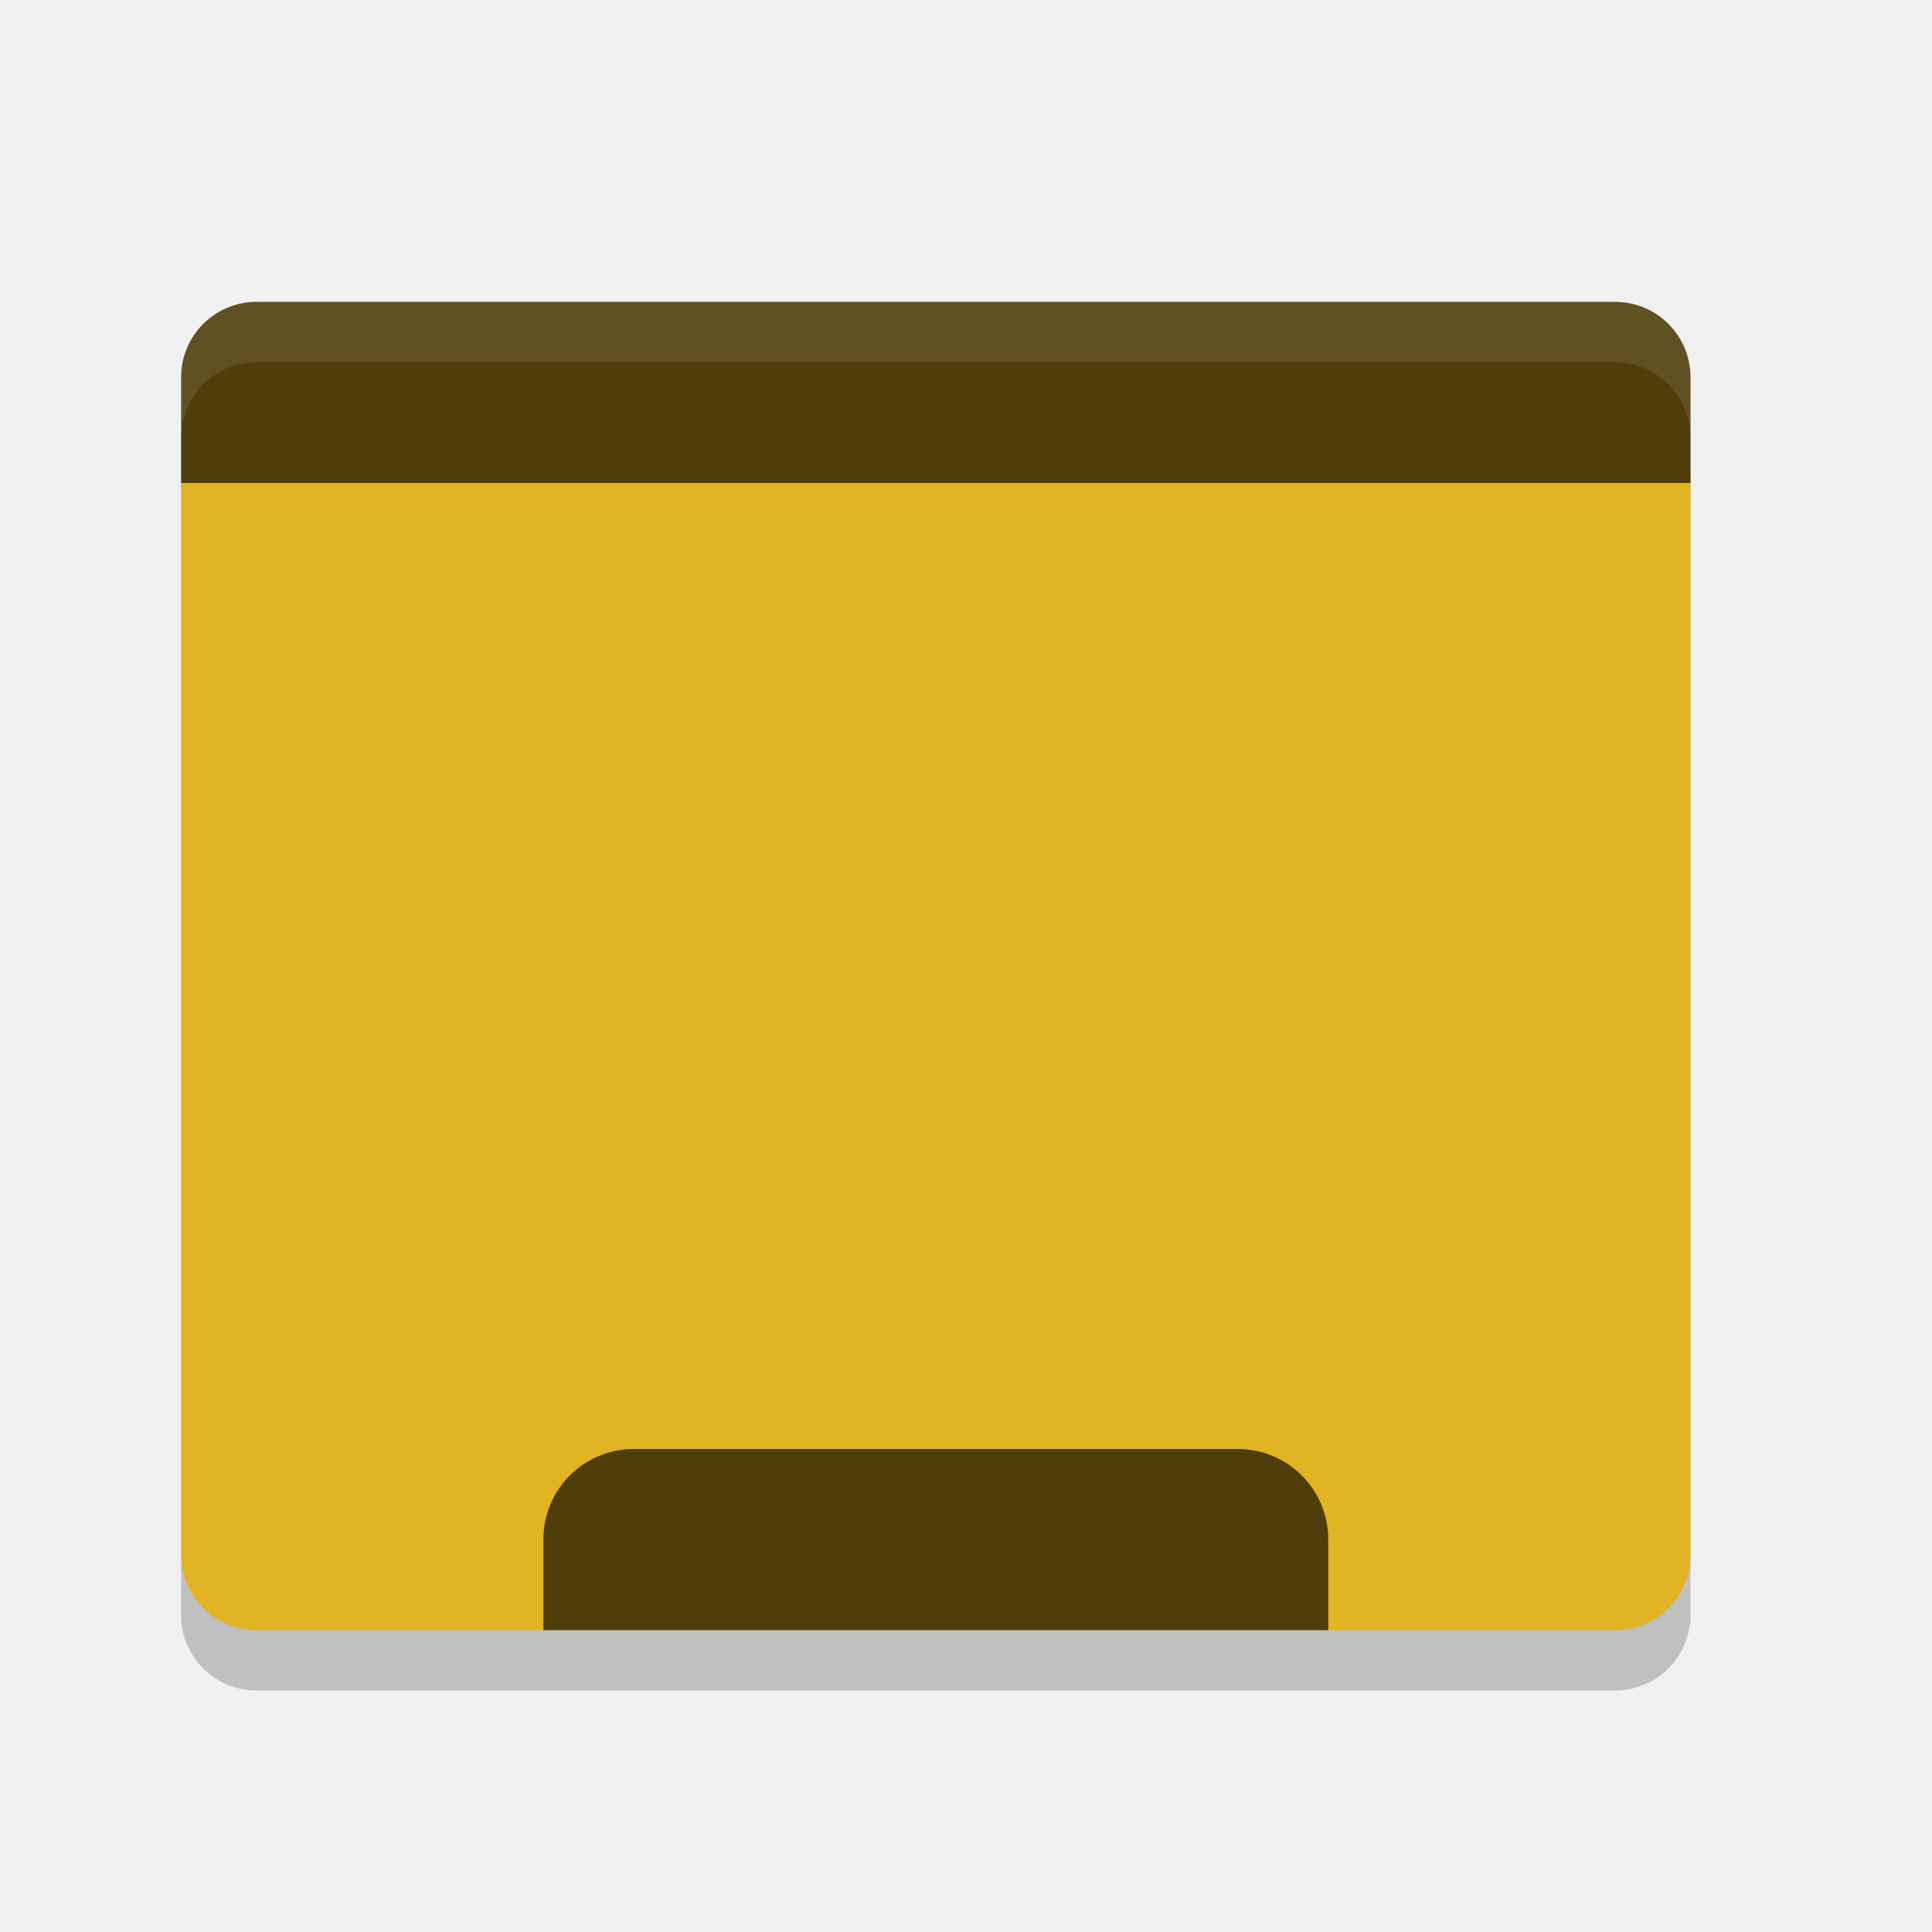
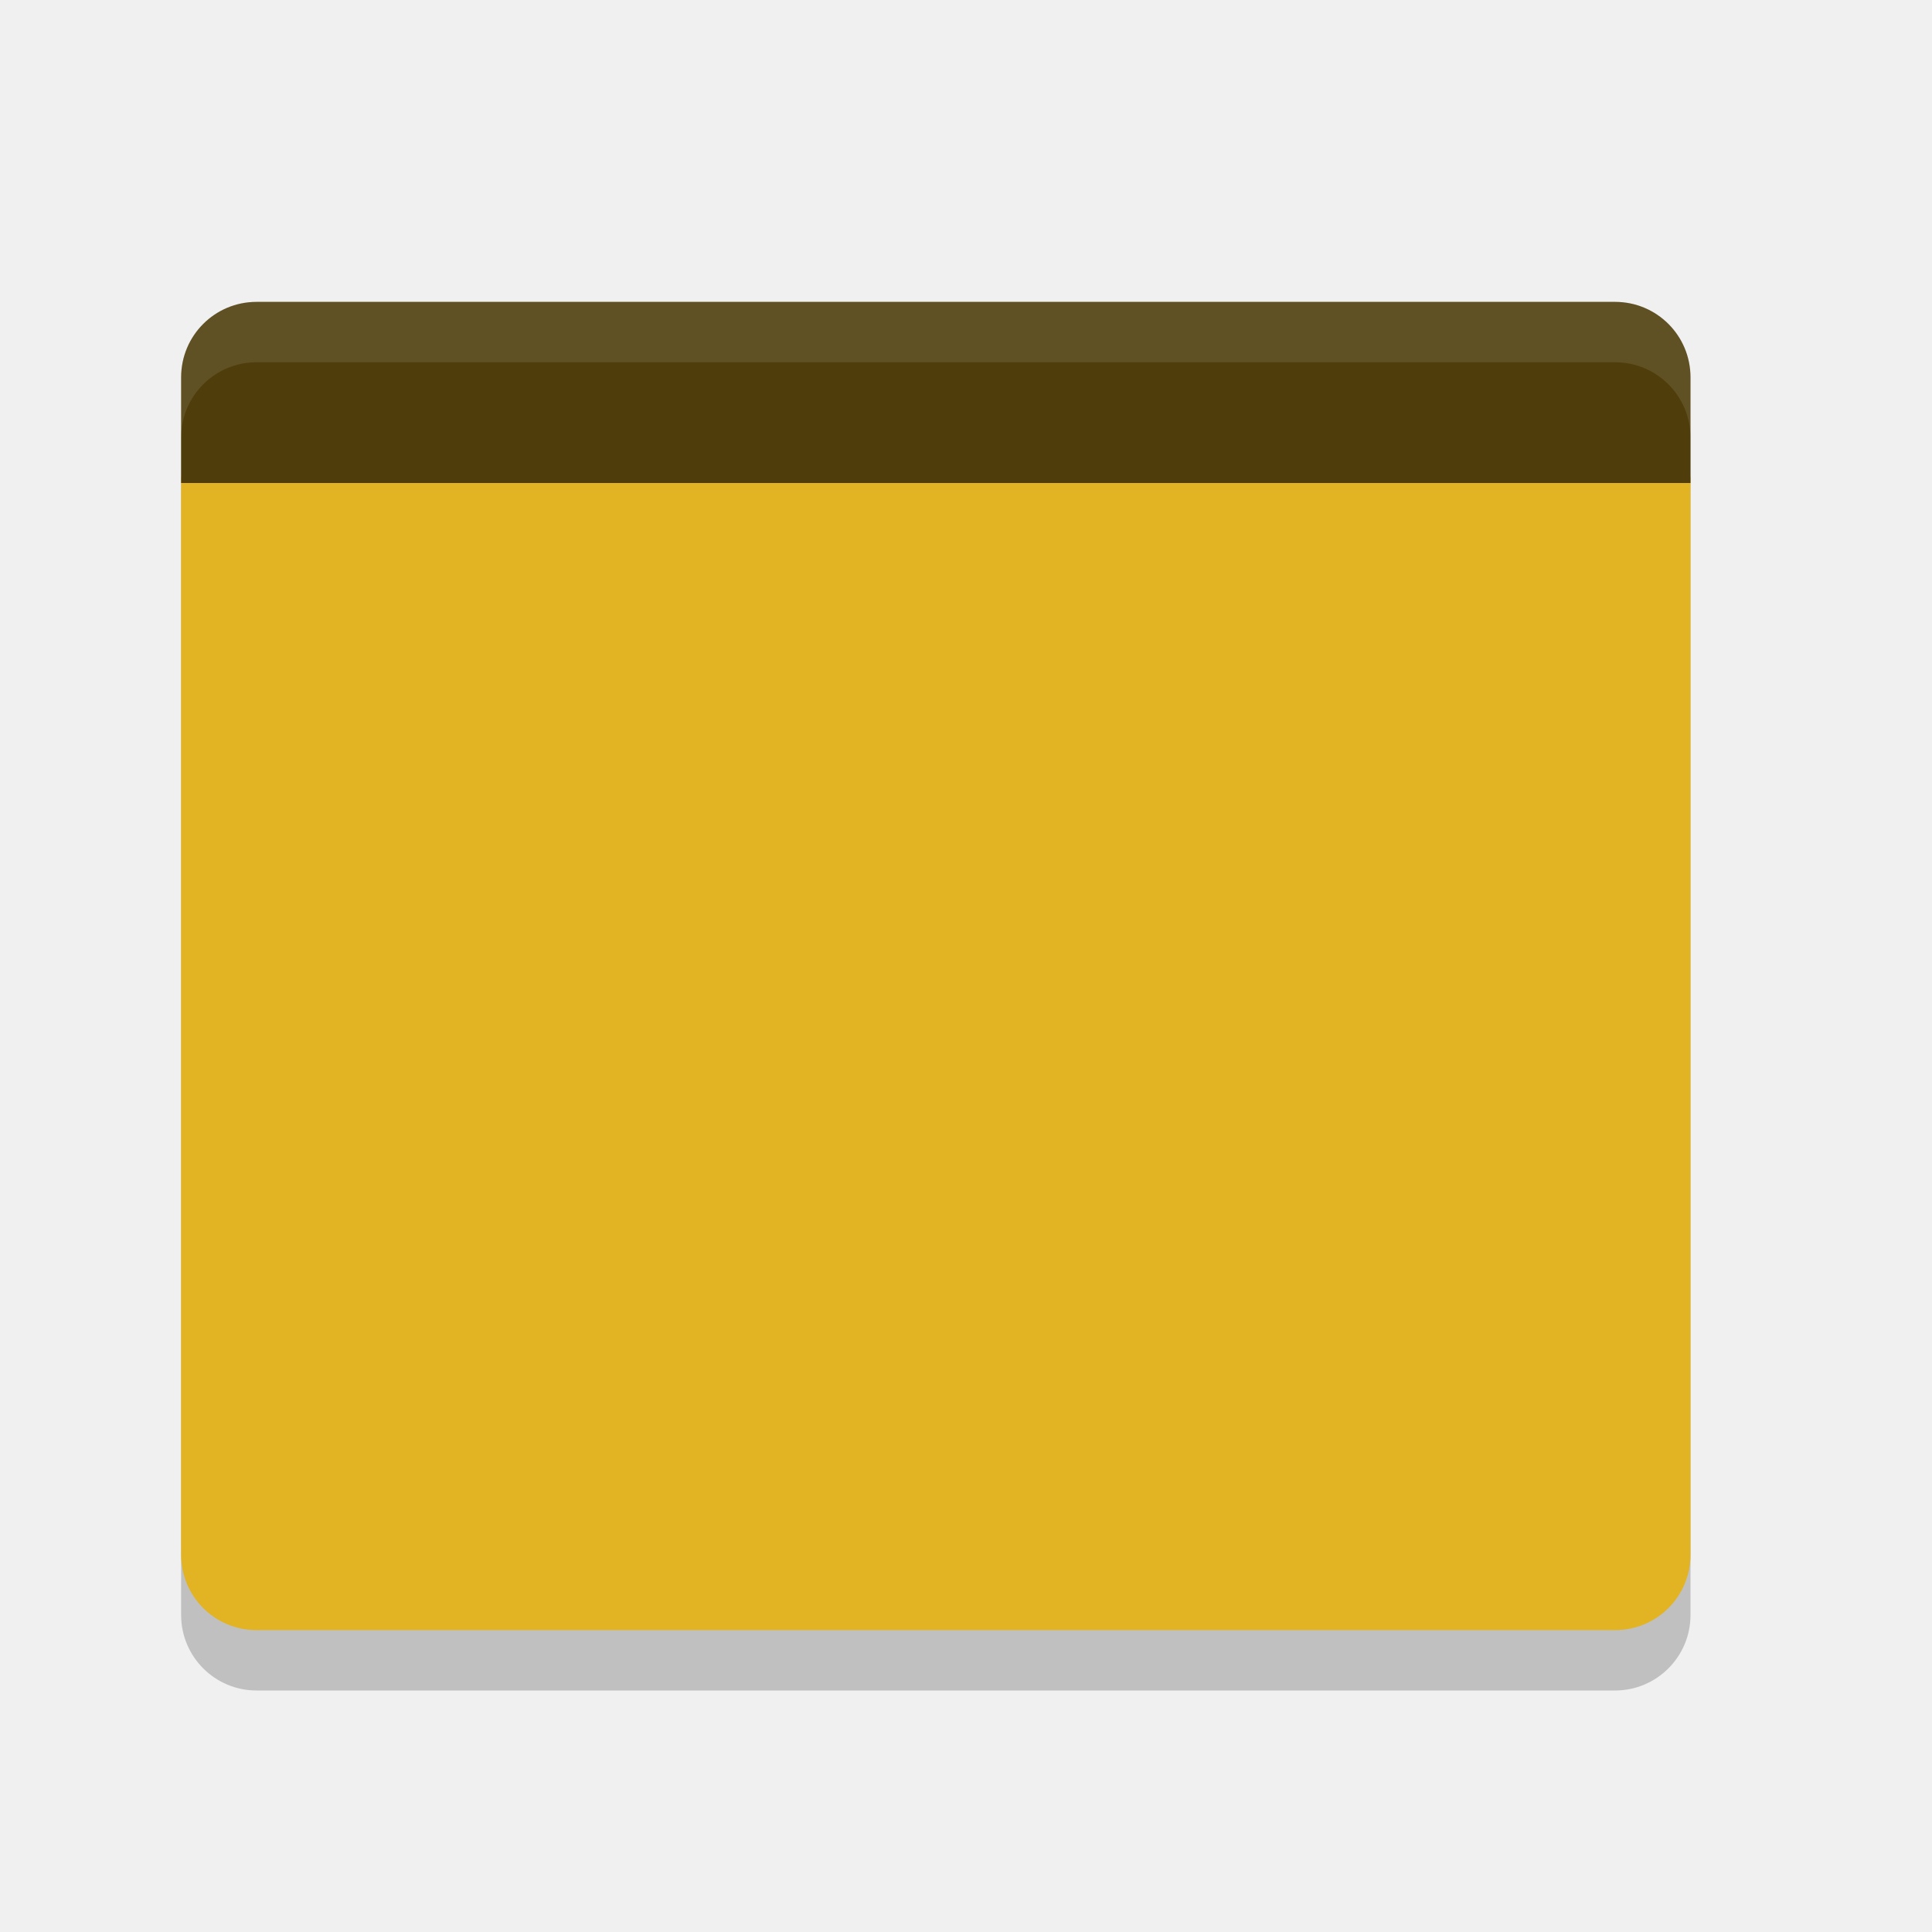
- <svg xmlns="http://www.w3.org/2000/svg" width="32" height="32" version="1.1">
-   <rect style="opacity:0.2" width="25" height="22" x="3" y="6" rx="1.25" ry="1.25" />
-   <path style="fill:#e2b322" d="M 3,7.9 3,25.75 C 3,26.442 3.558,27 4.25,27 l 22.5,0 C 27.442,27 28,26.442 28,25.75 L 28,7.9 Z" />
-   <path style="fill:#4f3e0c" d="M 4.25 5 C 3.558 5 3 5.558 3 6.25 L 3 8 L 28 8 L 28 6.25 C 28 5.558 27.442 5 26.75 5 L 4.25 5 z" />
-   <path style="fill:#4f3e0c" d="M 10.5 24 C 9.669 24 9 24.669 9 25.5 L 9 27 L 22 27 L 22 25.5 C 22 24.669 21.331 24 20.5 24 L 10.5 24 z" />
-   <path style="opacity:0.1;fill:#ffffff" d="M 4.25 5 C 3.558 5 3 5.558 3 6.25 L 3 7.25 C 3 6.558 3.558 6 4.25 6 L 26.75 6 C 27.442 6 28 6.558 28 7.25 L 28 6.25 C 28 5.558 27.442 5 26.75 5 L 4.25 5 z" />
+ <svg xmlns="http://www.w3.org/2000/svg" width="32" height="32" version="1.1" id="svg12">
+   <defs id="defs16" />
+   <rect style="opacity:0.2" width="25" height="22" x="3" y="6" rx="1.25" ry="1.25" id="rect2" />
+   <path style="fill:#e2b322" d="M 3,7.9 3,25.75 C 3,26.442 3.558,27 4.25,27 l 22.5,0 C 27.442,27 28,26.442 28,25.75 L 28,7.9 Z" id="path4" />
+   <path style="fill:#4f3e0c" d="M 4.25 5 C 3.558 5 3 5.558 3 6.25 L 3 8 L 28 8 L 28 6.25 C 28 5.558 27.442 5 26.75 5 L 4.25 5 z" id="path6" />
+   <path style="opacity:0.1;fill:#ffffff" d="M 4.25 5 C 3.558 5 3 5.558 3 6.25 L 3 7.25 C 3 6.558 3.558 6 4.25 6 L 26.75 6 C 27.442 6 28 6.558 28 7.25 L 28 6.25 C 28 5.558 27.442 5 26.75 5 L 4.25 5 z" id="path10" />
</svg>
